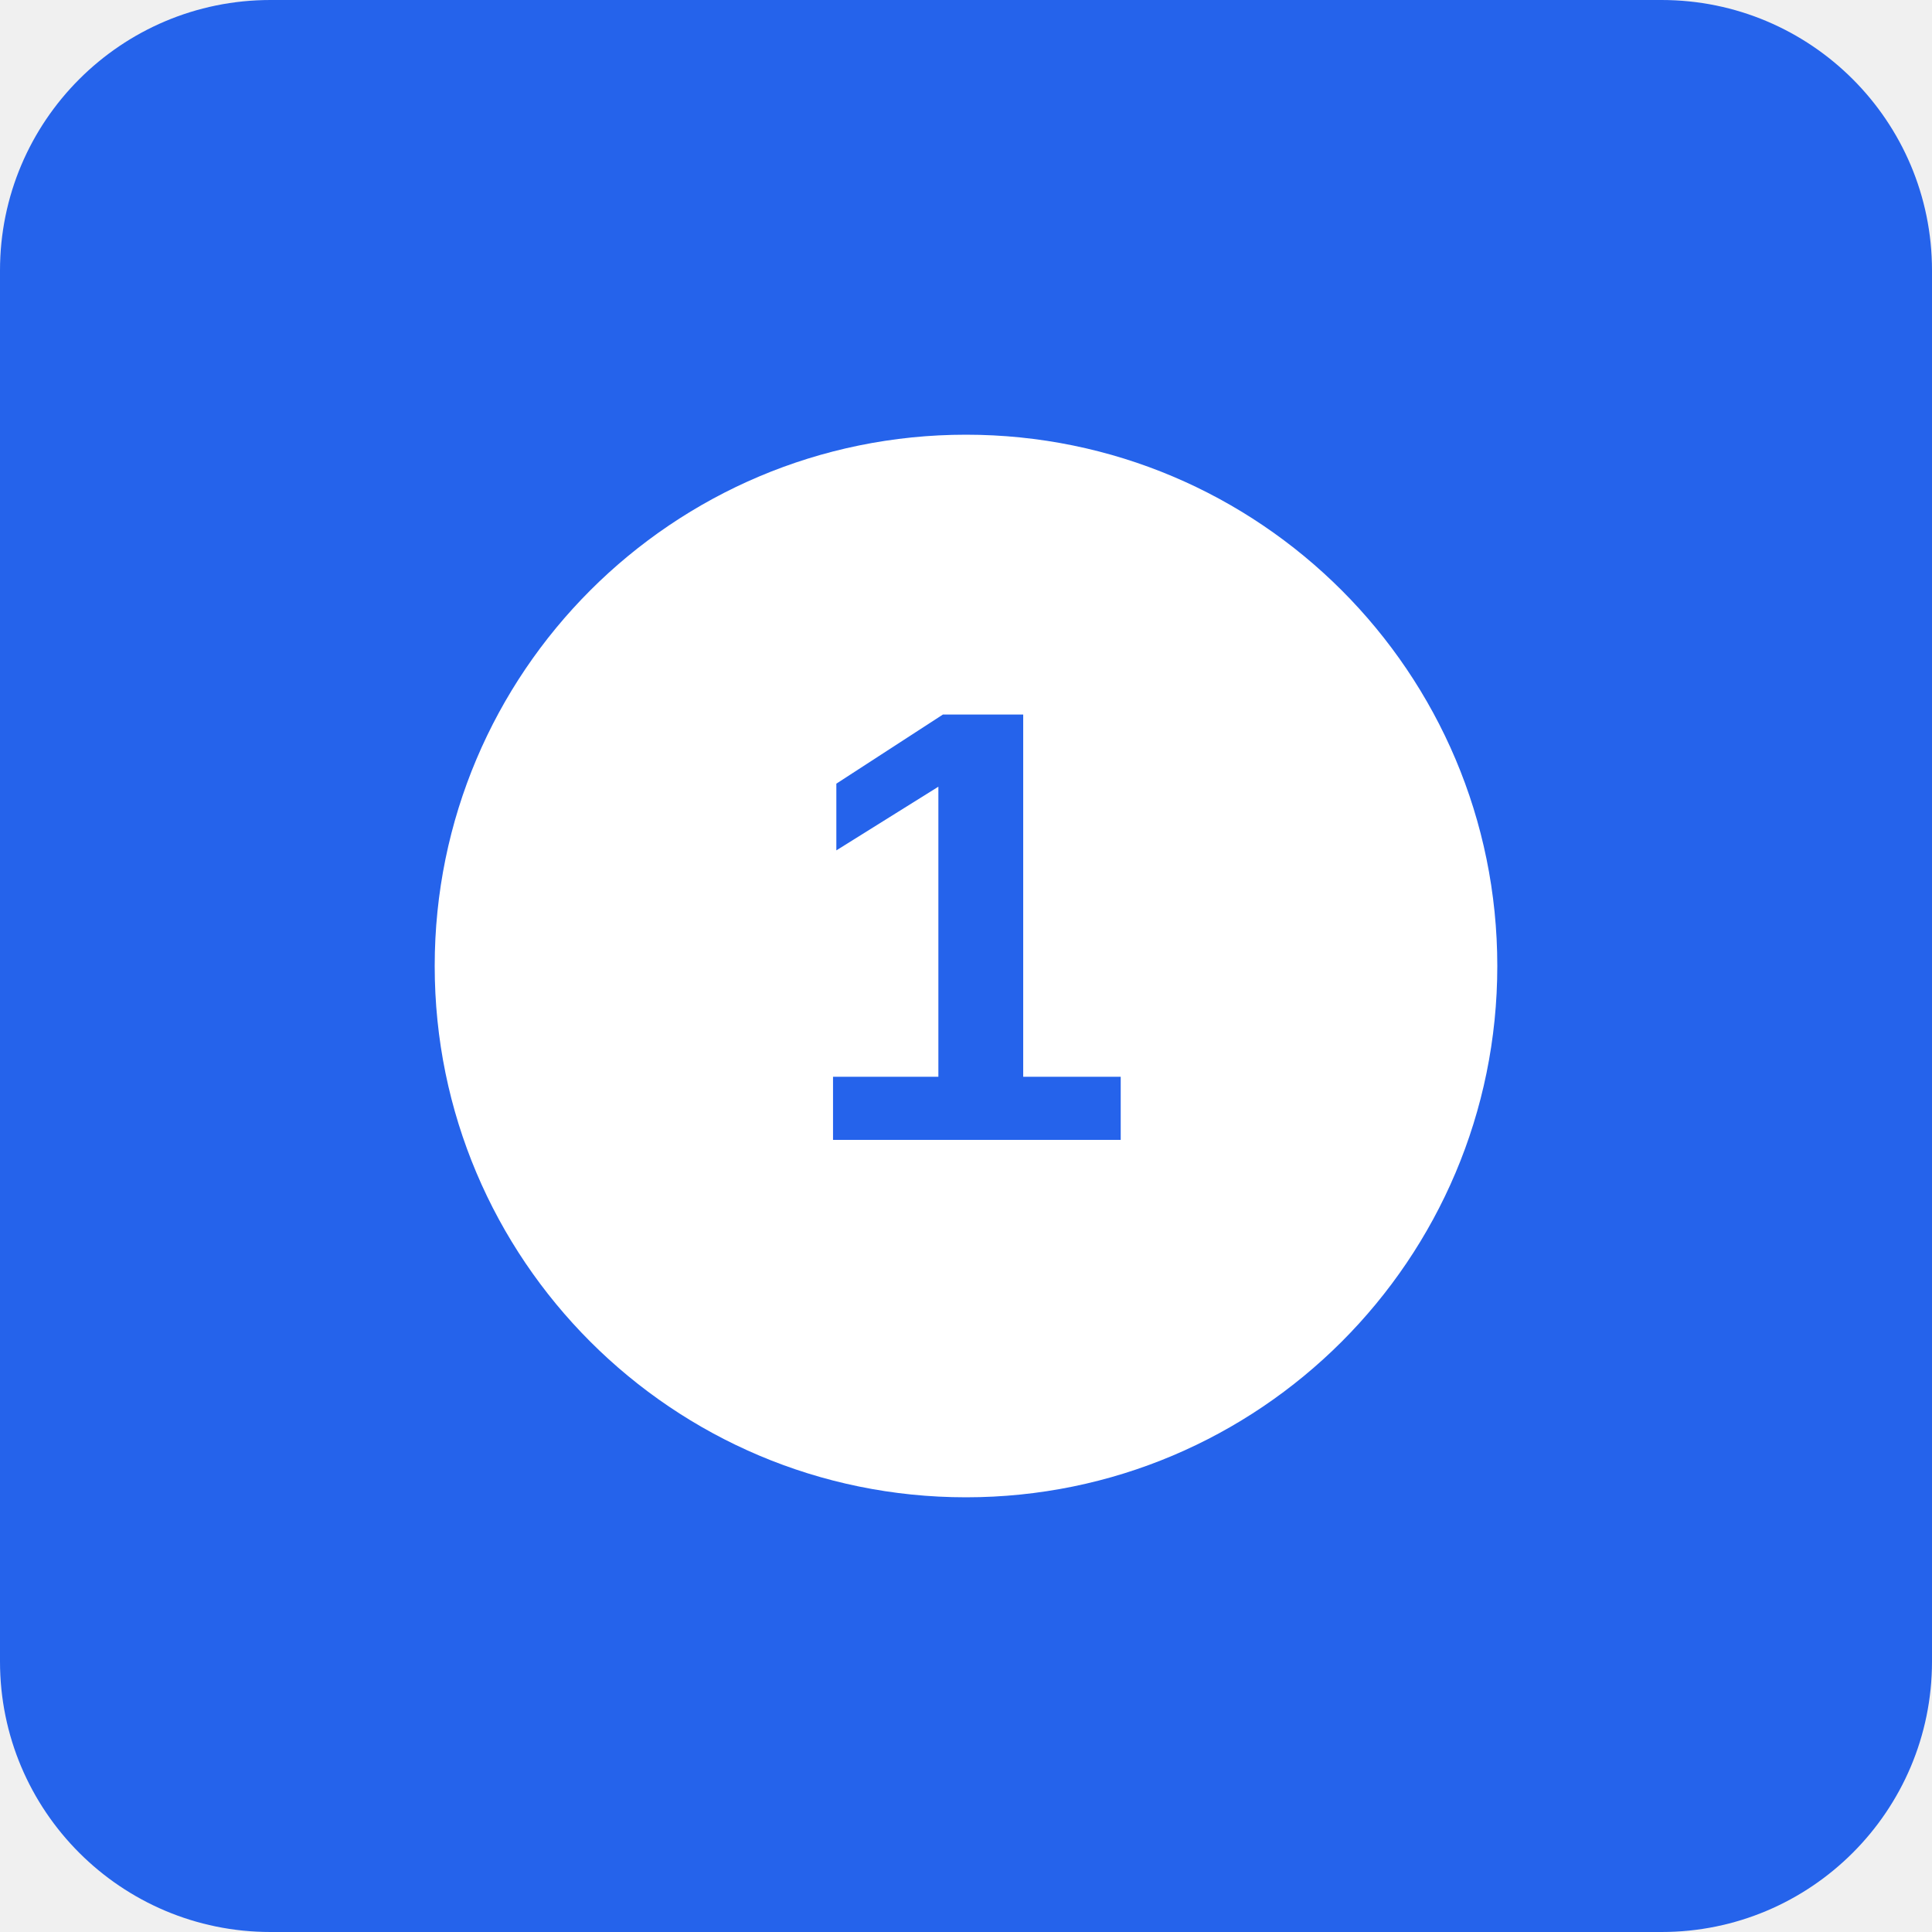
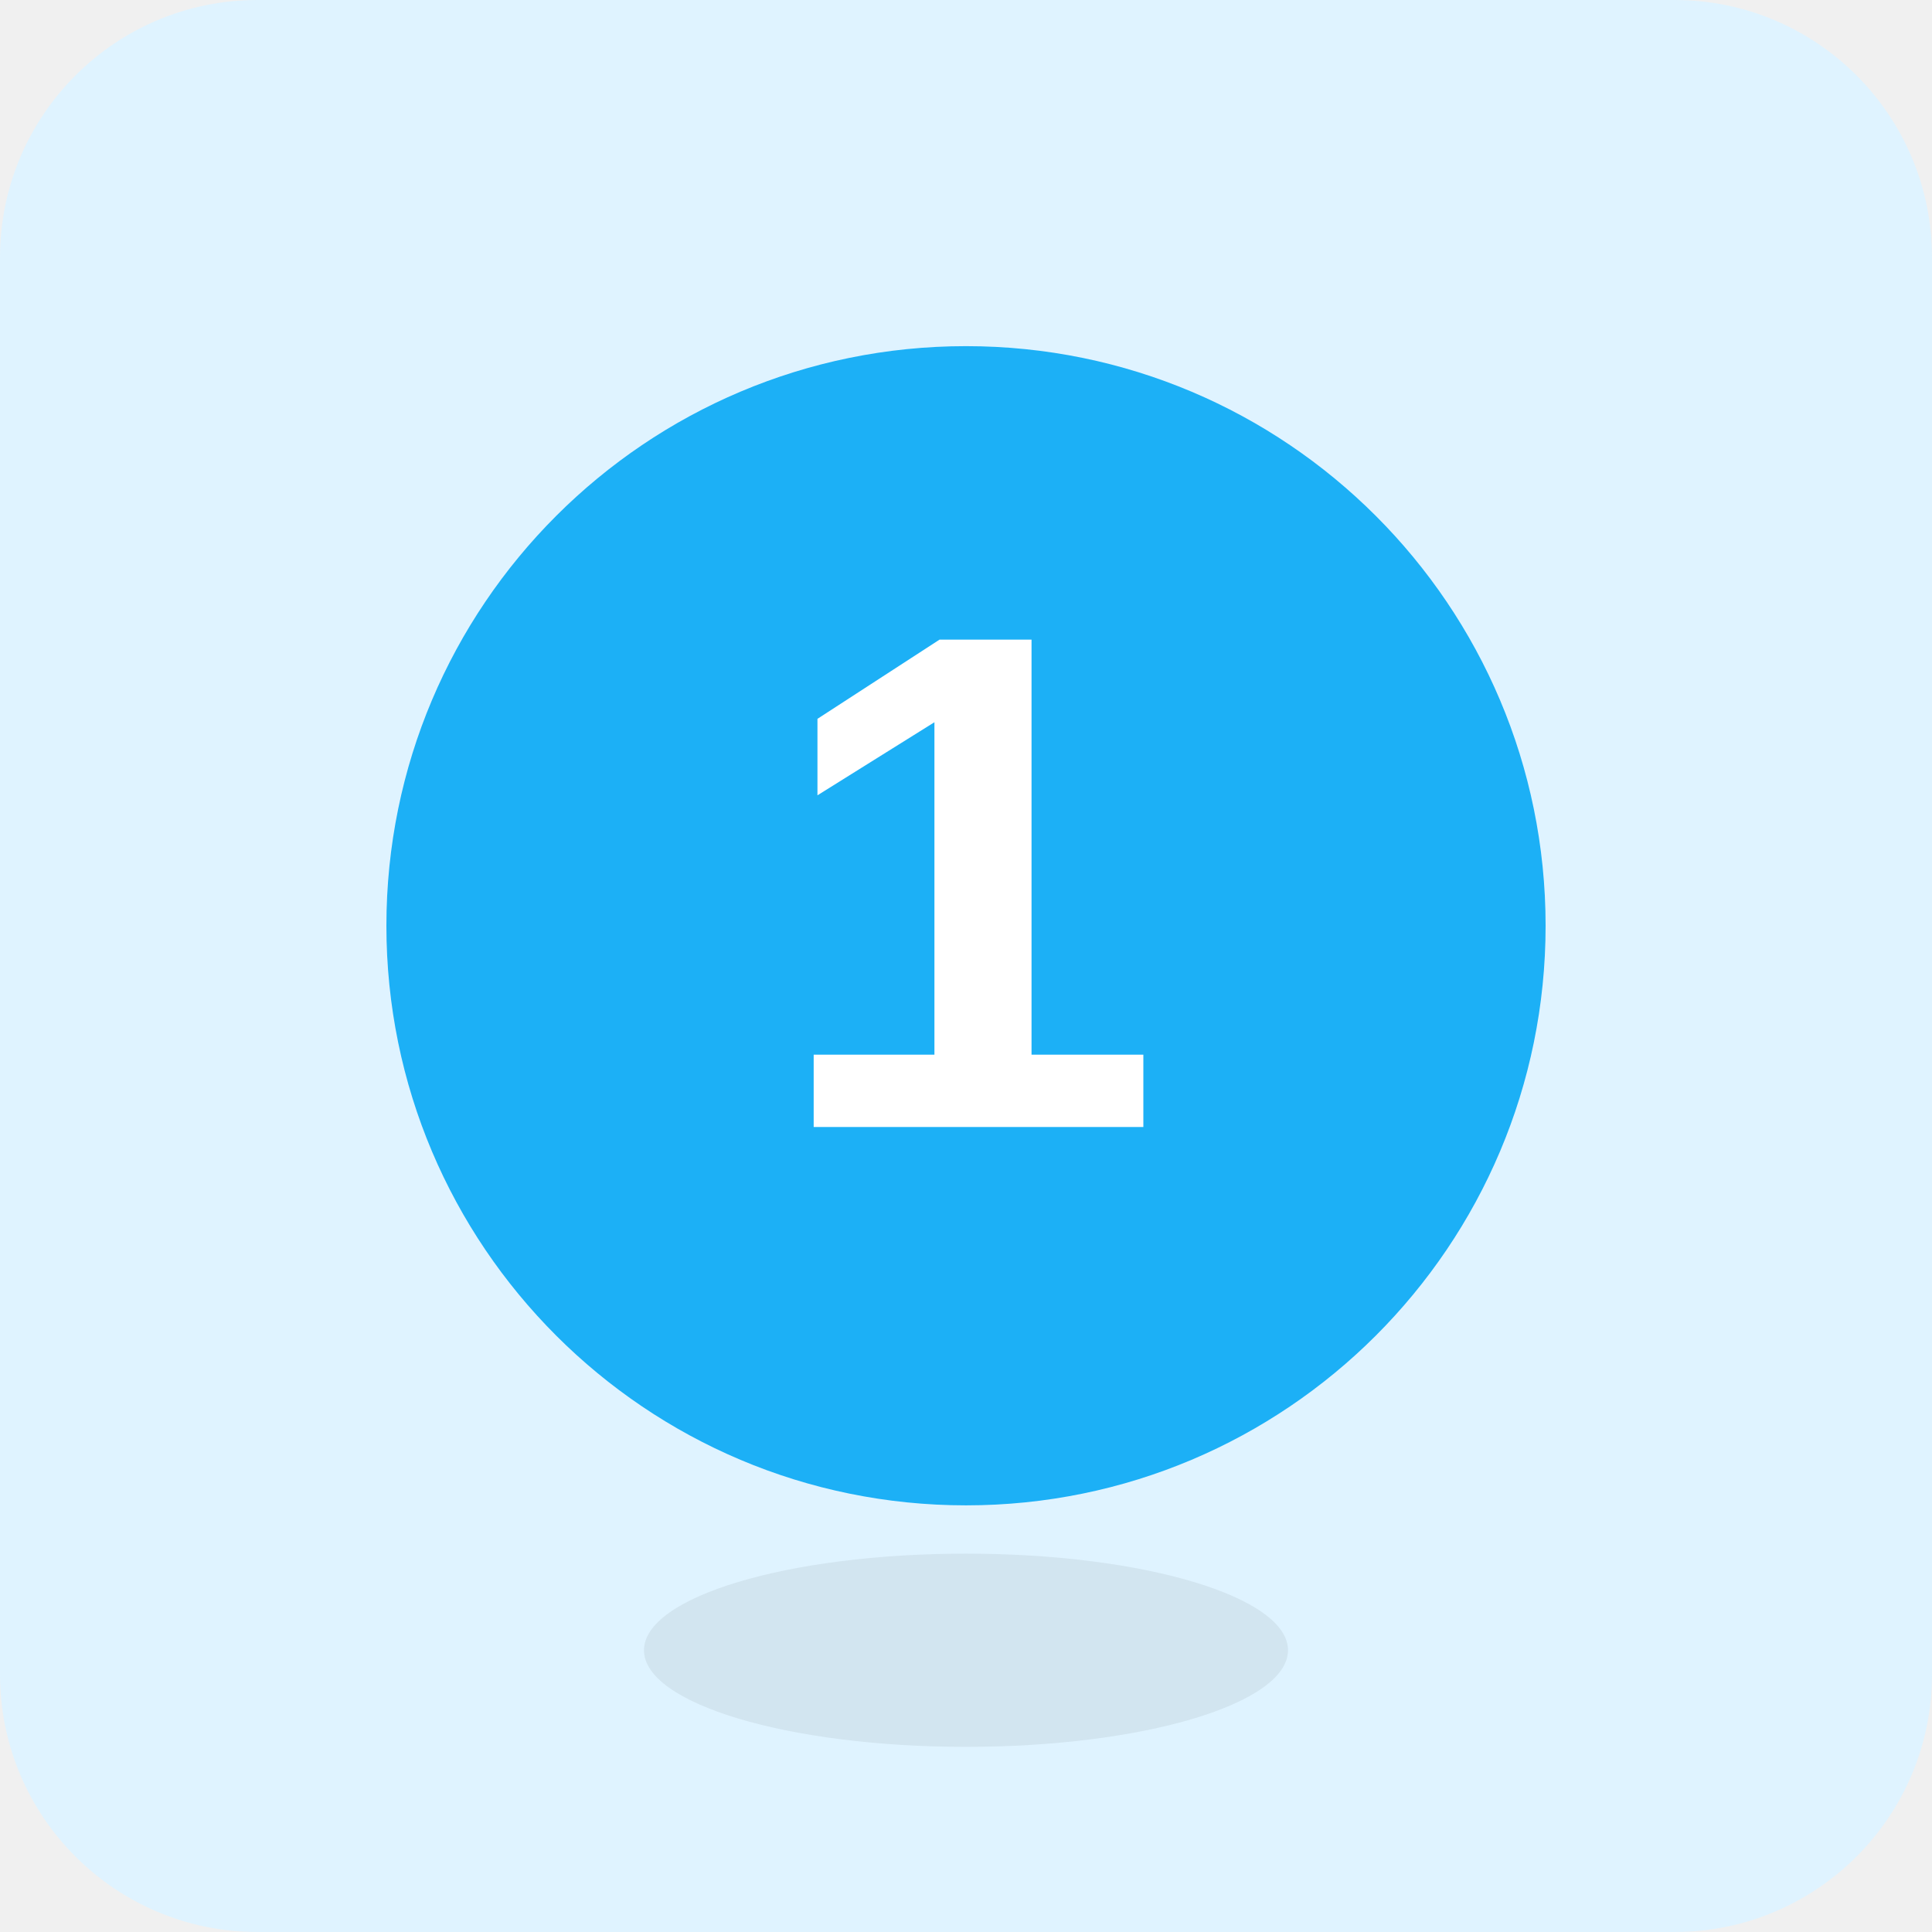
- <svg xmlns="http://www.w3.org/2000/svg" viewBox="0 0 200 200" width="200" height="200">
-   <rect width="200" height="200" rx="28" fill="#2563eb" />
-   <circle cx="100" cy="100" r="55" fill="#fff" />
-   <text x="100" y="118" text-anchor="middle" font-size="64" font-family="Arial Black, Arial" font-weight="800" fill="#2563eb">1</text>
+ <svg xmlns="http://www.w3.org/2000/svg" viewBox="0 0 240 240" width="240" height="240">
+   <rect width="240" height="240" rx="32" fill="#DFF3FF" />
+   <ellipse cx="120" cy="205" rx="40" ry="12" fill="#000" opacity=".06" />
+   <circle cx="120" cy="115" r="72" fill="#1CB0F6" />
+   <text x="120" y="140" text-anchor="middle" font-family="Arial Rounded MT Bold, Arial Black, Arial" font-size="88" font-weight="800" fill="#ffffff">1</text>
</svg>
